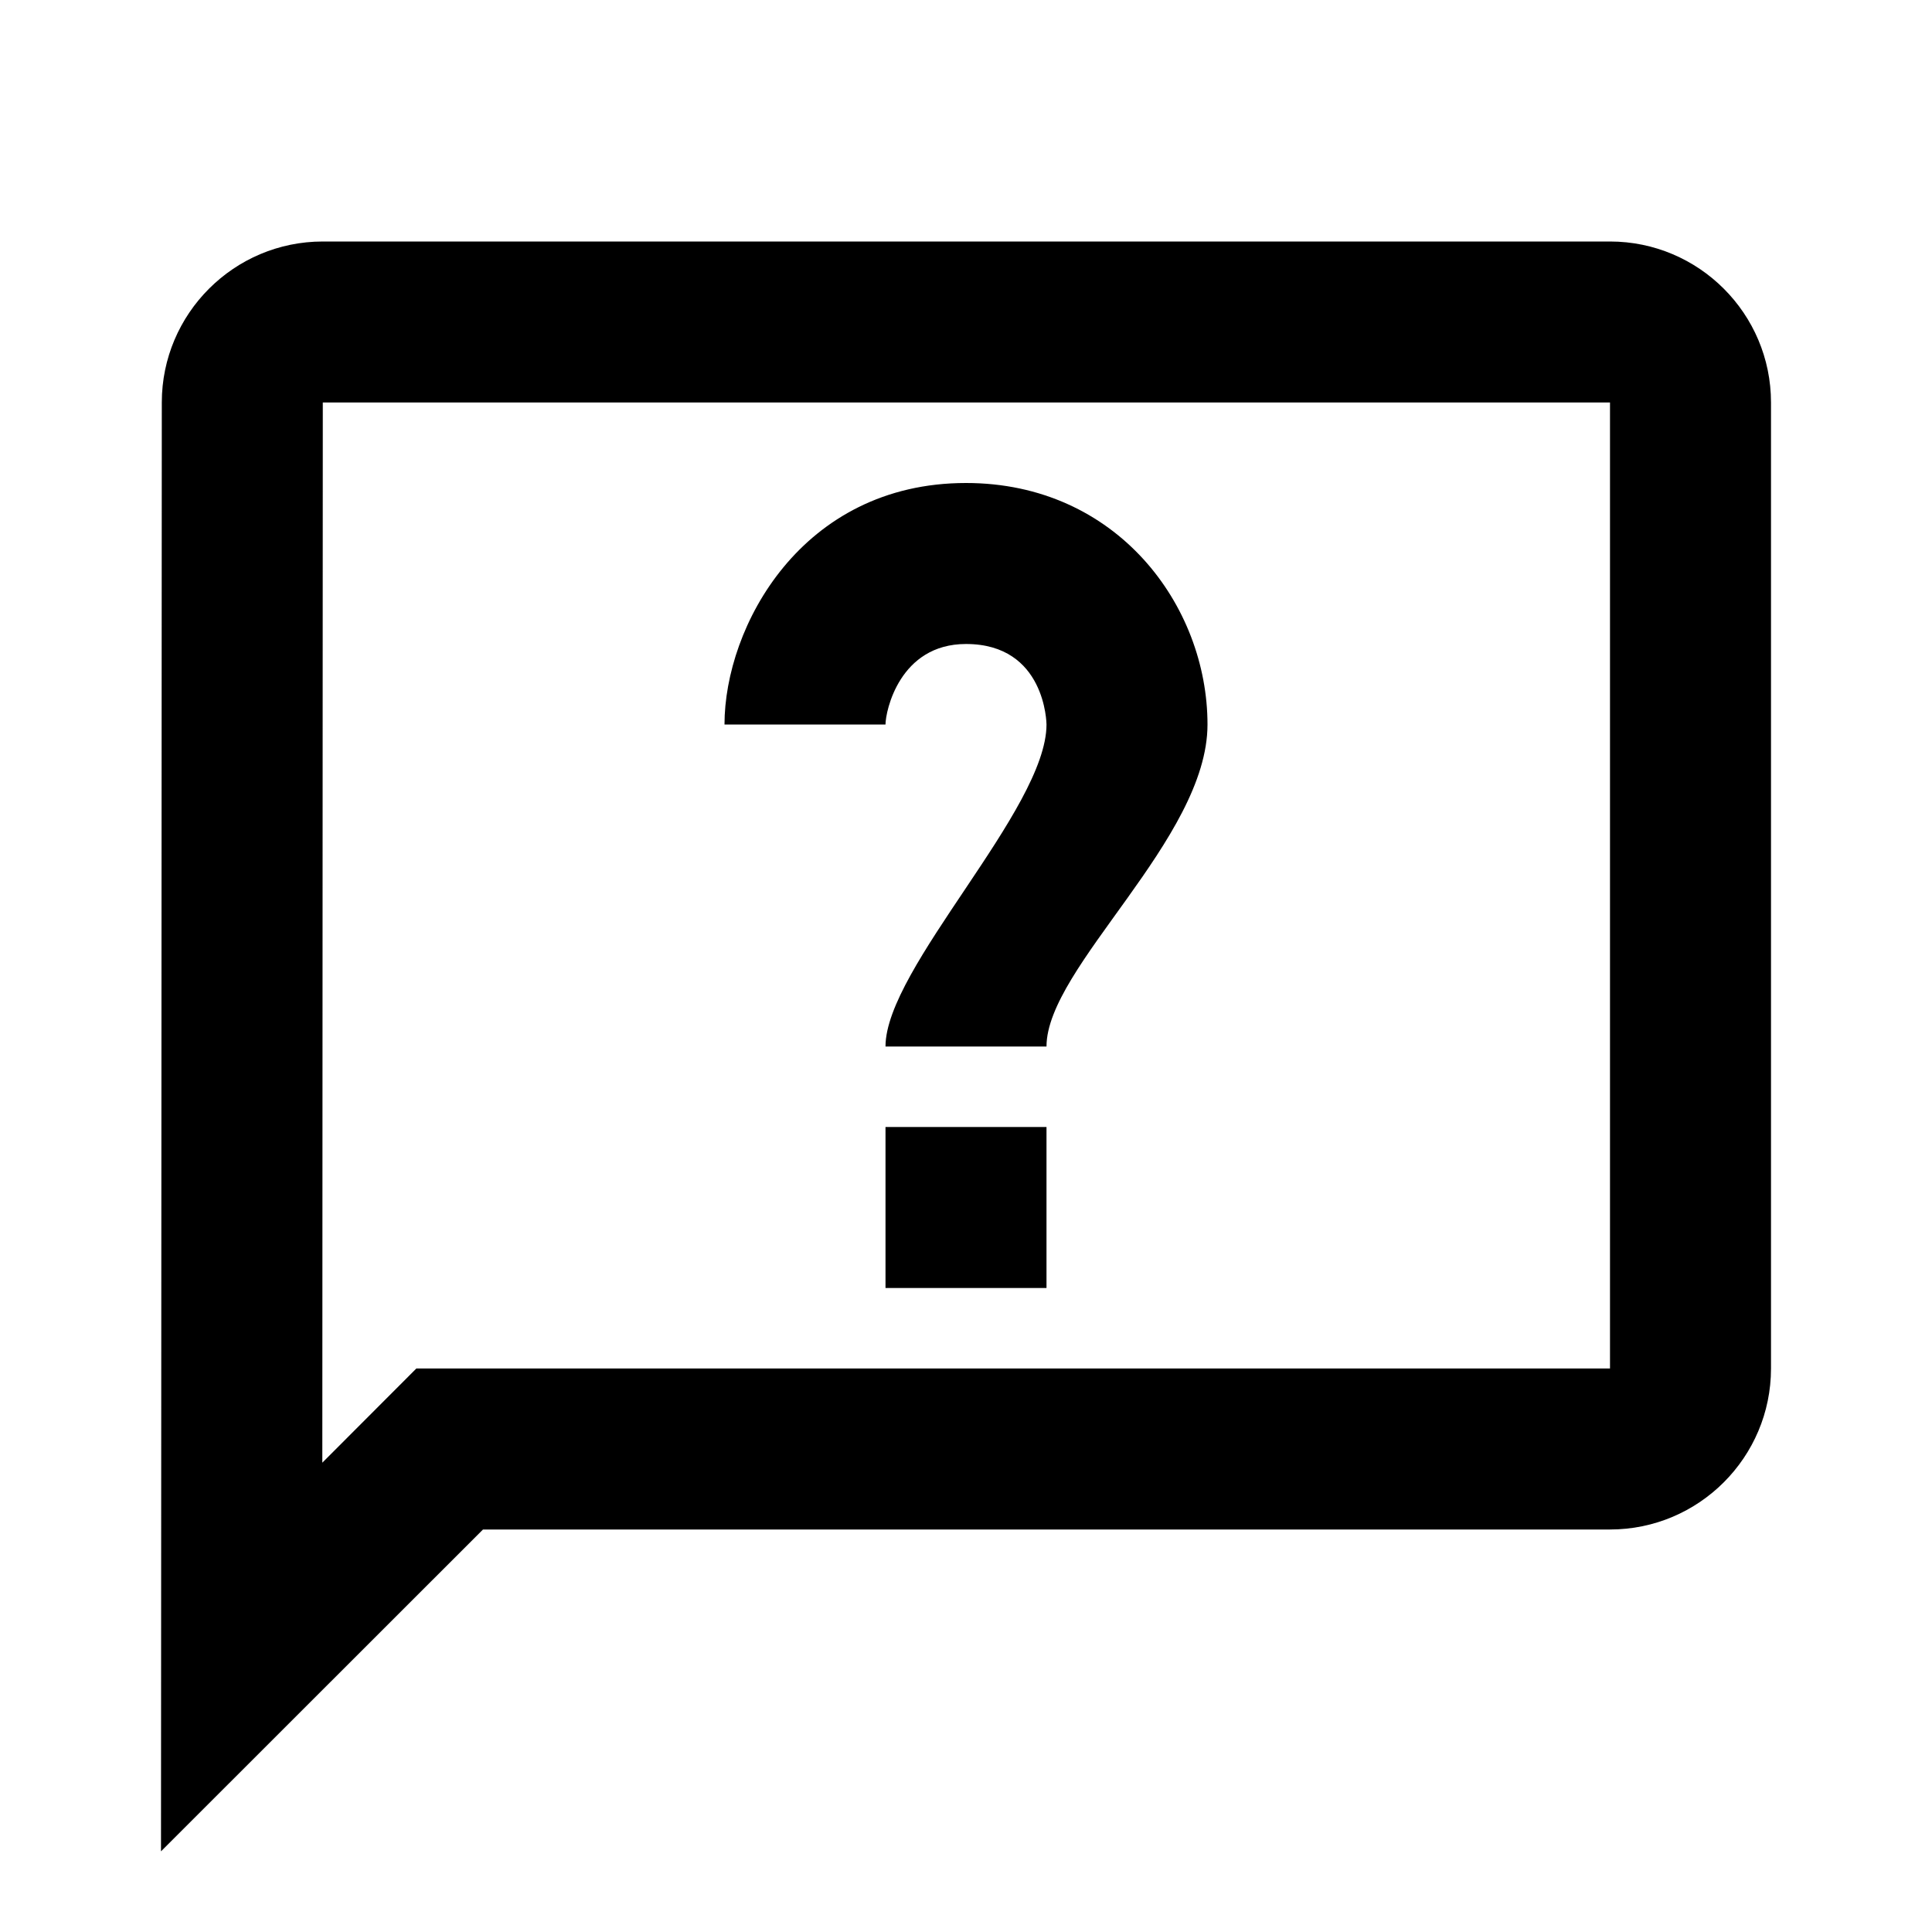
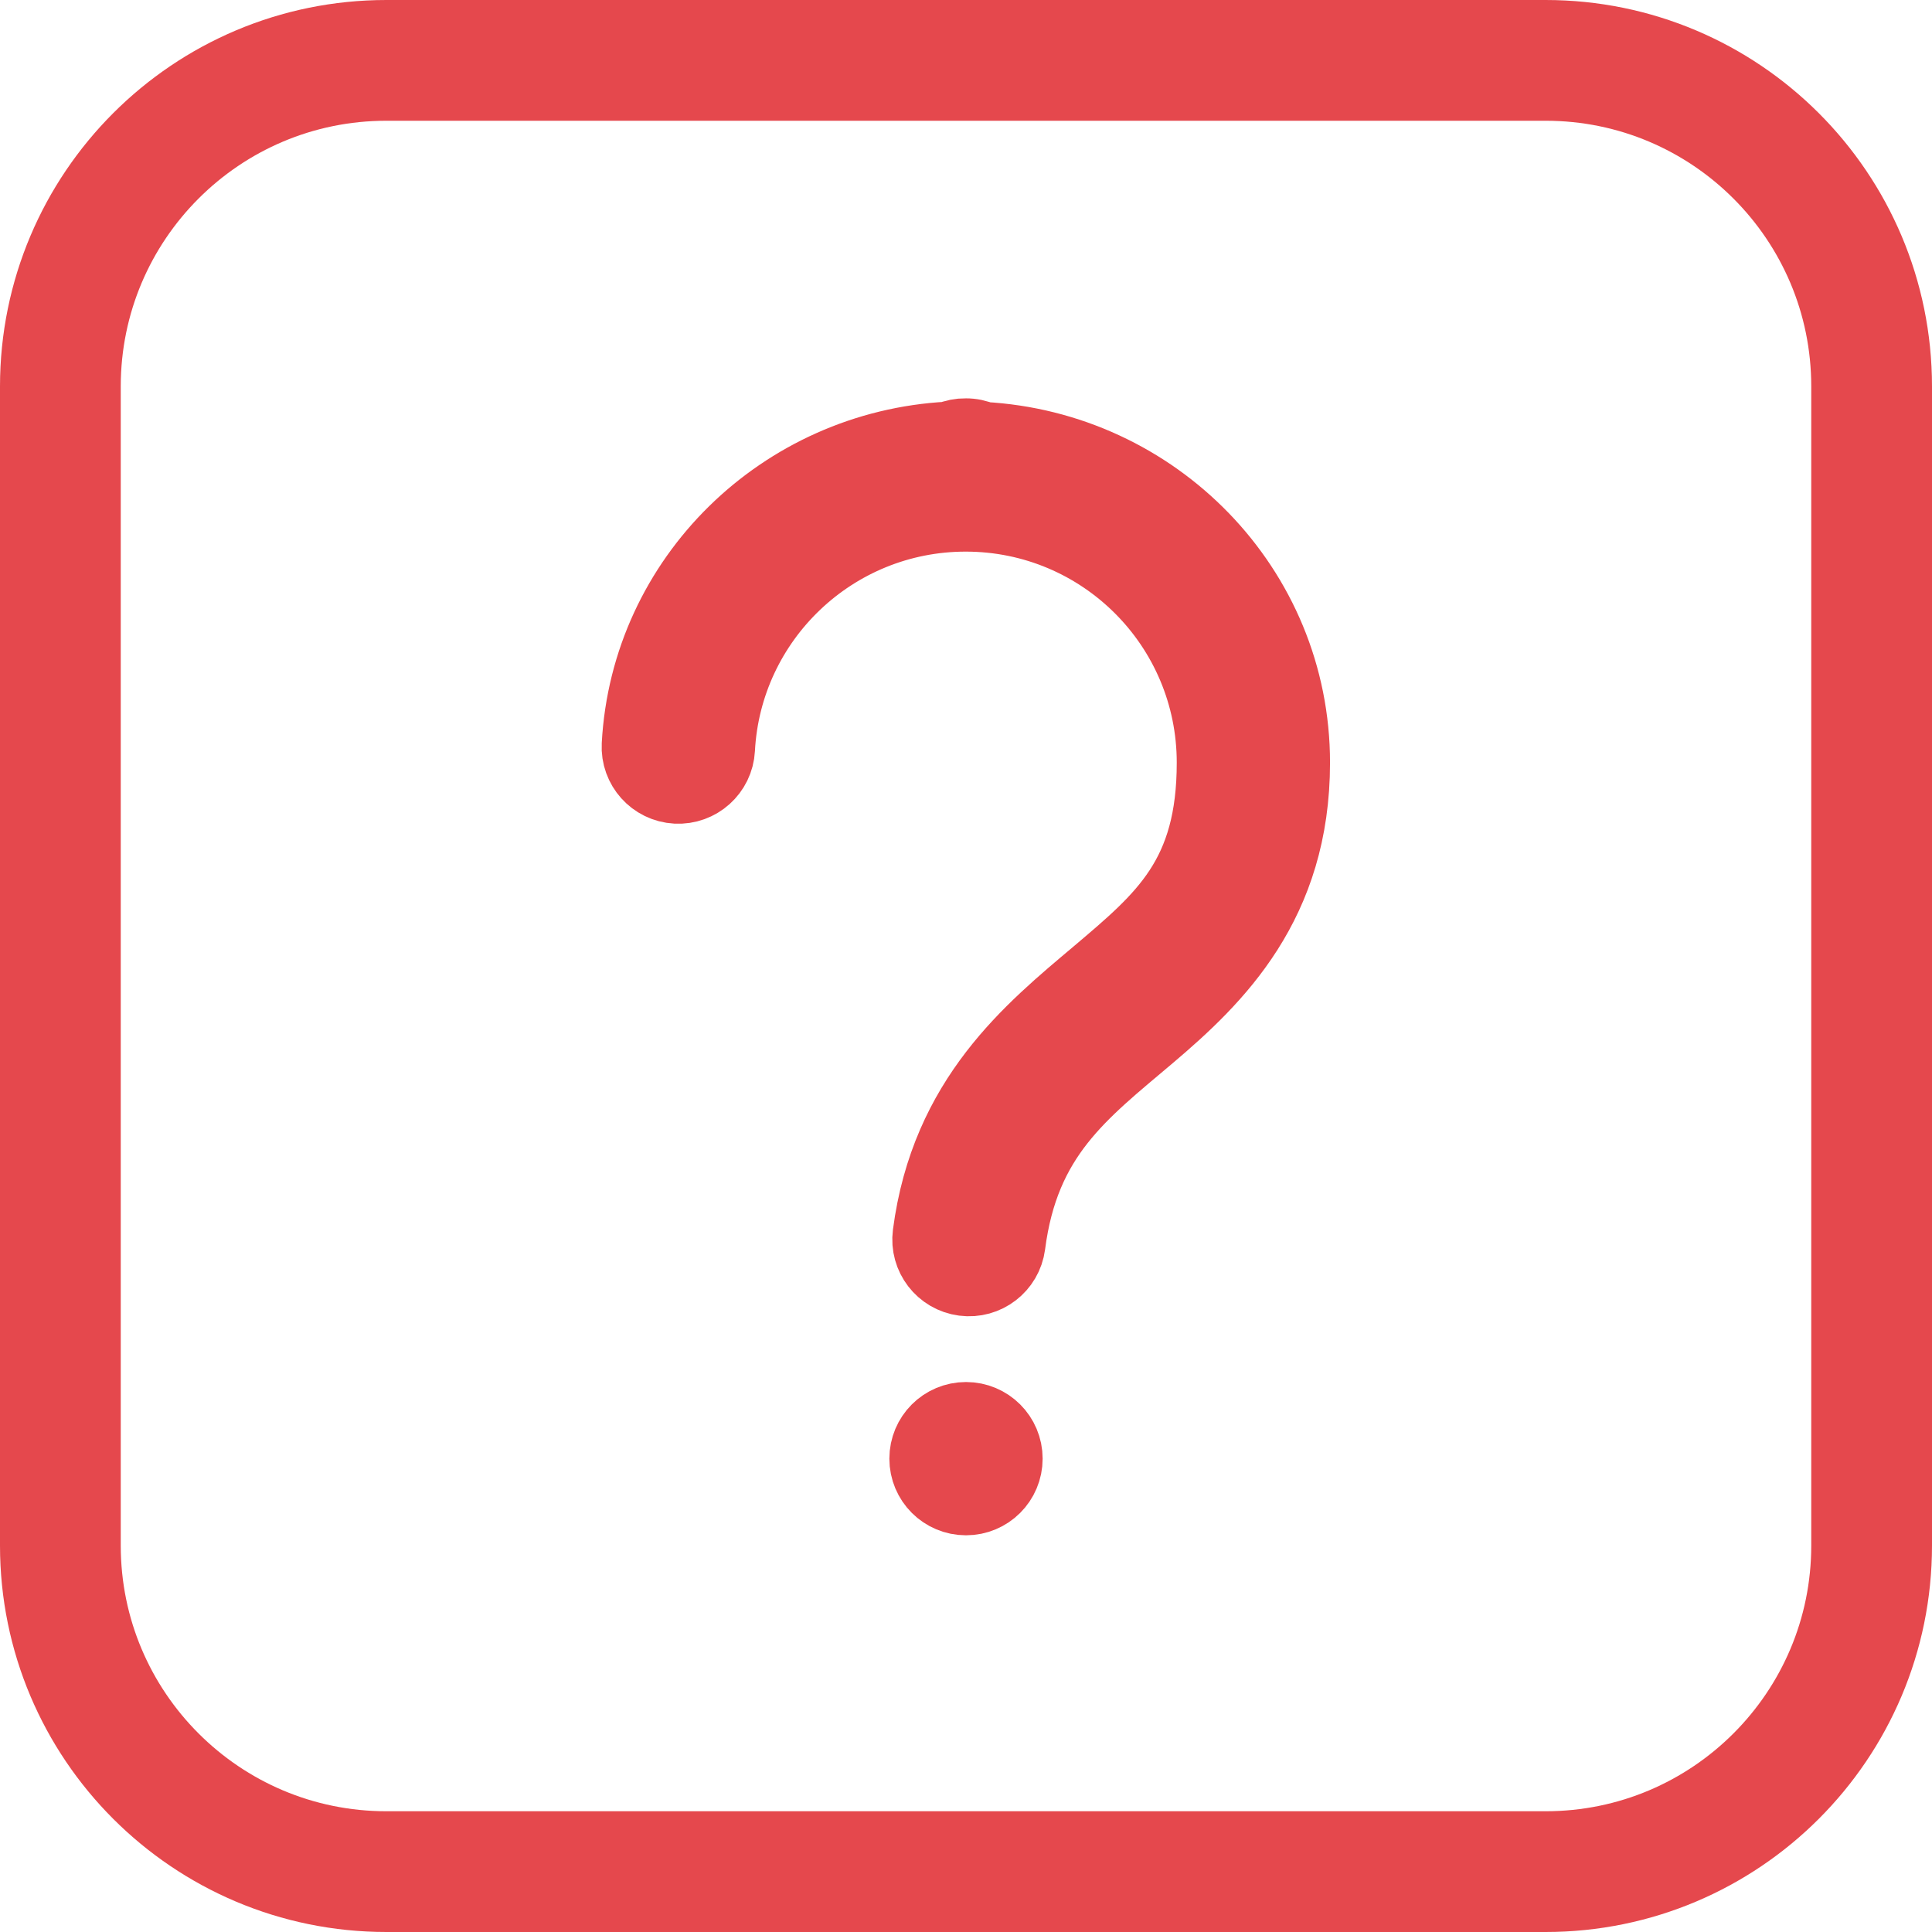
- <svg xmlns="http://www.w3.org/2000/svg" viewBox="0 0 24 24">
-   <path d="M 4.01 3 C 2.908 3 2.011 3.896 2.01 4.998 L 2 22.998 L 6 19 L 20 19 C 21.103 19 22 18.103 22 17 L 22 5 C 22 3.897 21.103 3 20 3 L 4.01 3 z M 4.01 5 L 20 5 L 20 17 L 5.172 17 L 4.004 18.17 L 4.01 5 z M 12 6 C 9.954 6 9 7.79 9 9 L 11 9 C 11 8.835 11.174 8 12 8 C 12.989 8 13 8.99 13 9 C 13 10.054 11 12.025 11 13 L 13 13 C 13 12.014 15 10.422 15 9 C 15 7.525 13.878 6 12 6 z M 11 14 L 11 16 L 13 16 L 13 14 L 11 14 z" />
+ <svg xmlns="http://www.w3.org/2000/svg" viewBox="0 0 48 48">
+   <rect x="1.5" y="1.5" width="45" height="45" rx="8.1" fill="none" stroke="#e5484d" stroke-width="3" />
+   <path transform="translate(24 24) scale(.68) translate(-24 -24.5)" fill="#e5484d" stroke="#e5484d" stroke-width="2.6" stroke-linejoin="round" d="M23.99 5.06A1.5 1.5 0 0 0 23.38 5.18C17.28 5.5 12.32 10.32 11.99 16.42A1.5 1.5 0 1 0 14.99 16.58C15.24 11.84 19.17 8.06 23.99 8.06C28.97 8.06 33 12.09 33 17.07C33 21.23 31.2 22.72 28.78 24.77C26.35 26.82 23.27 29.31 22.62 34.3A1.5 1.5 0 1 0 25.6 34.69C26.11 30.72 28.23 29.16 30.71 27.06C33.19 24.96 36 22.22 36 17.07C36 10.68 30.92 5.53 24.61 5.19A1.5 1.5 0 0 0 23.99 5.06zM24 41C23.17 41 22.5 41.67 22.5 42.5C22.5 43.33 23.17 44 24 44C24.83 44 25.5 43.33 25.5 42.5C25.5 41.67 24.83 41 24 41z" />
</svg>
